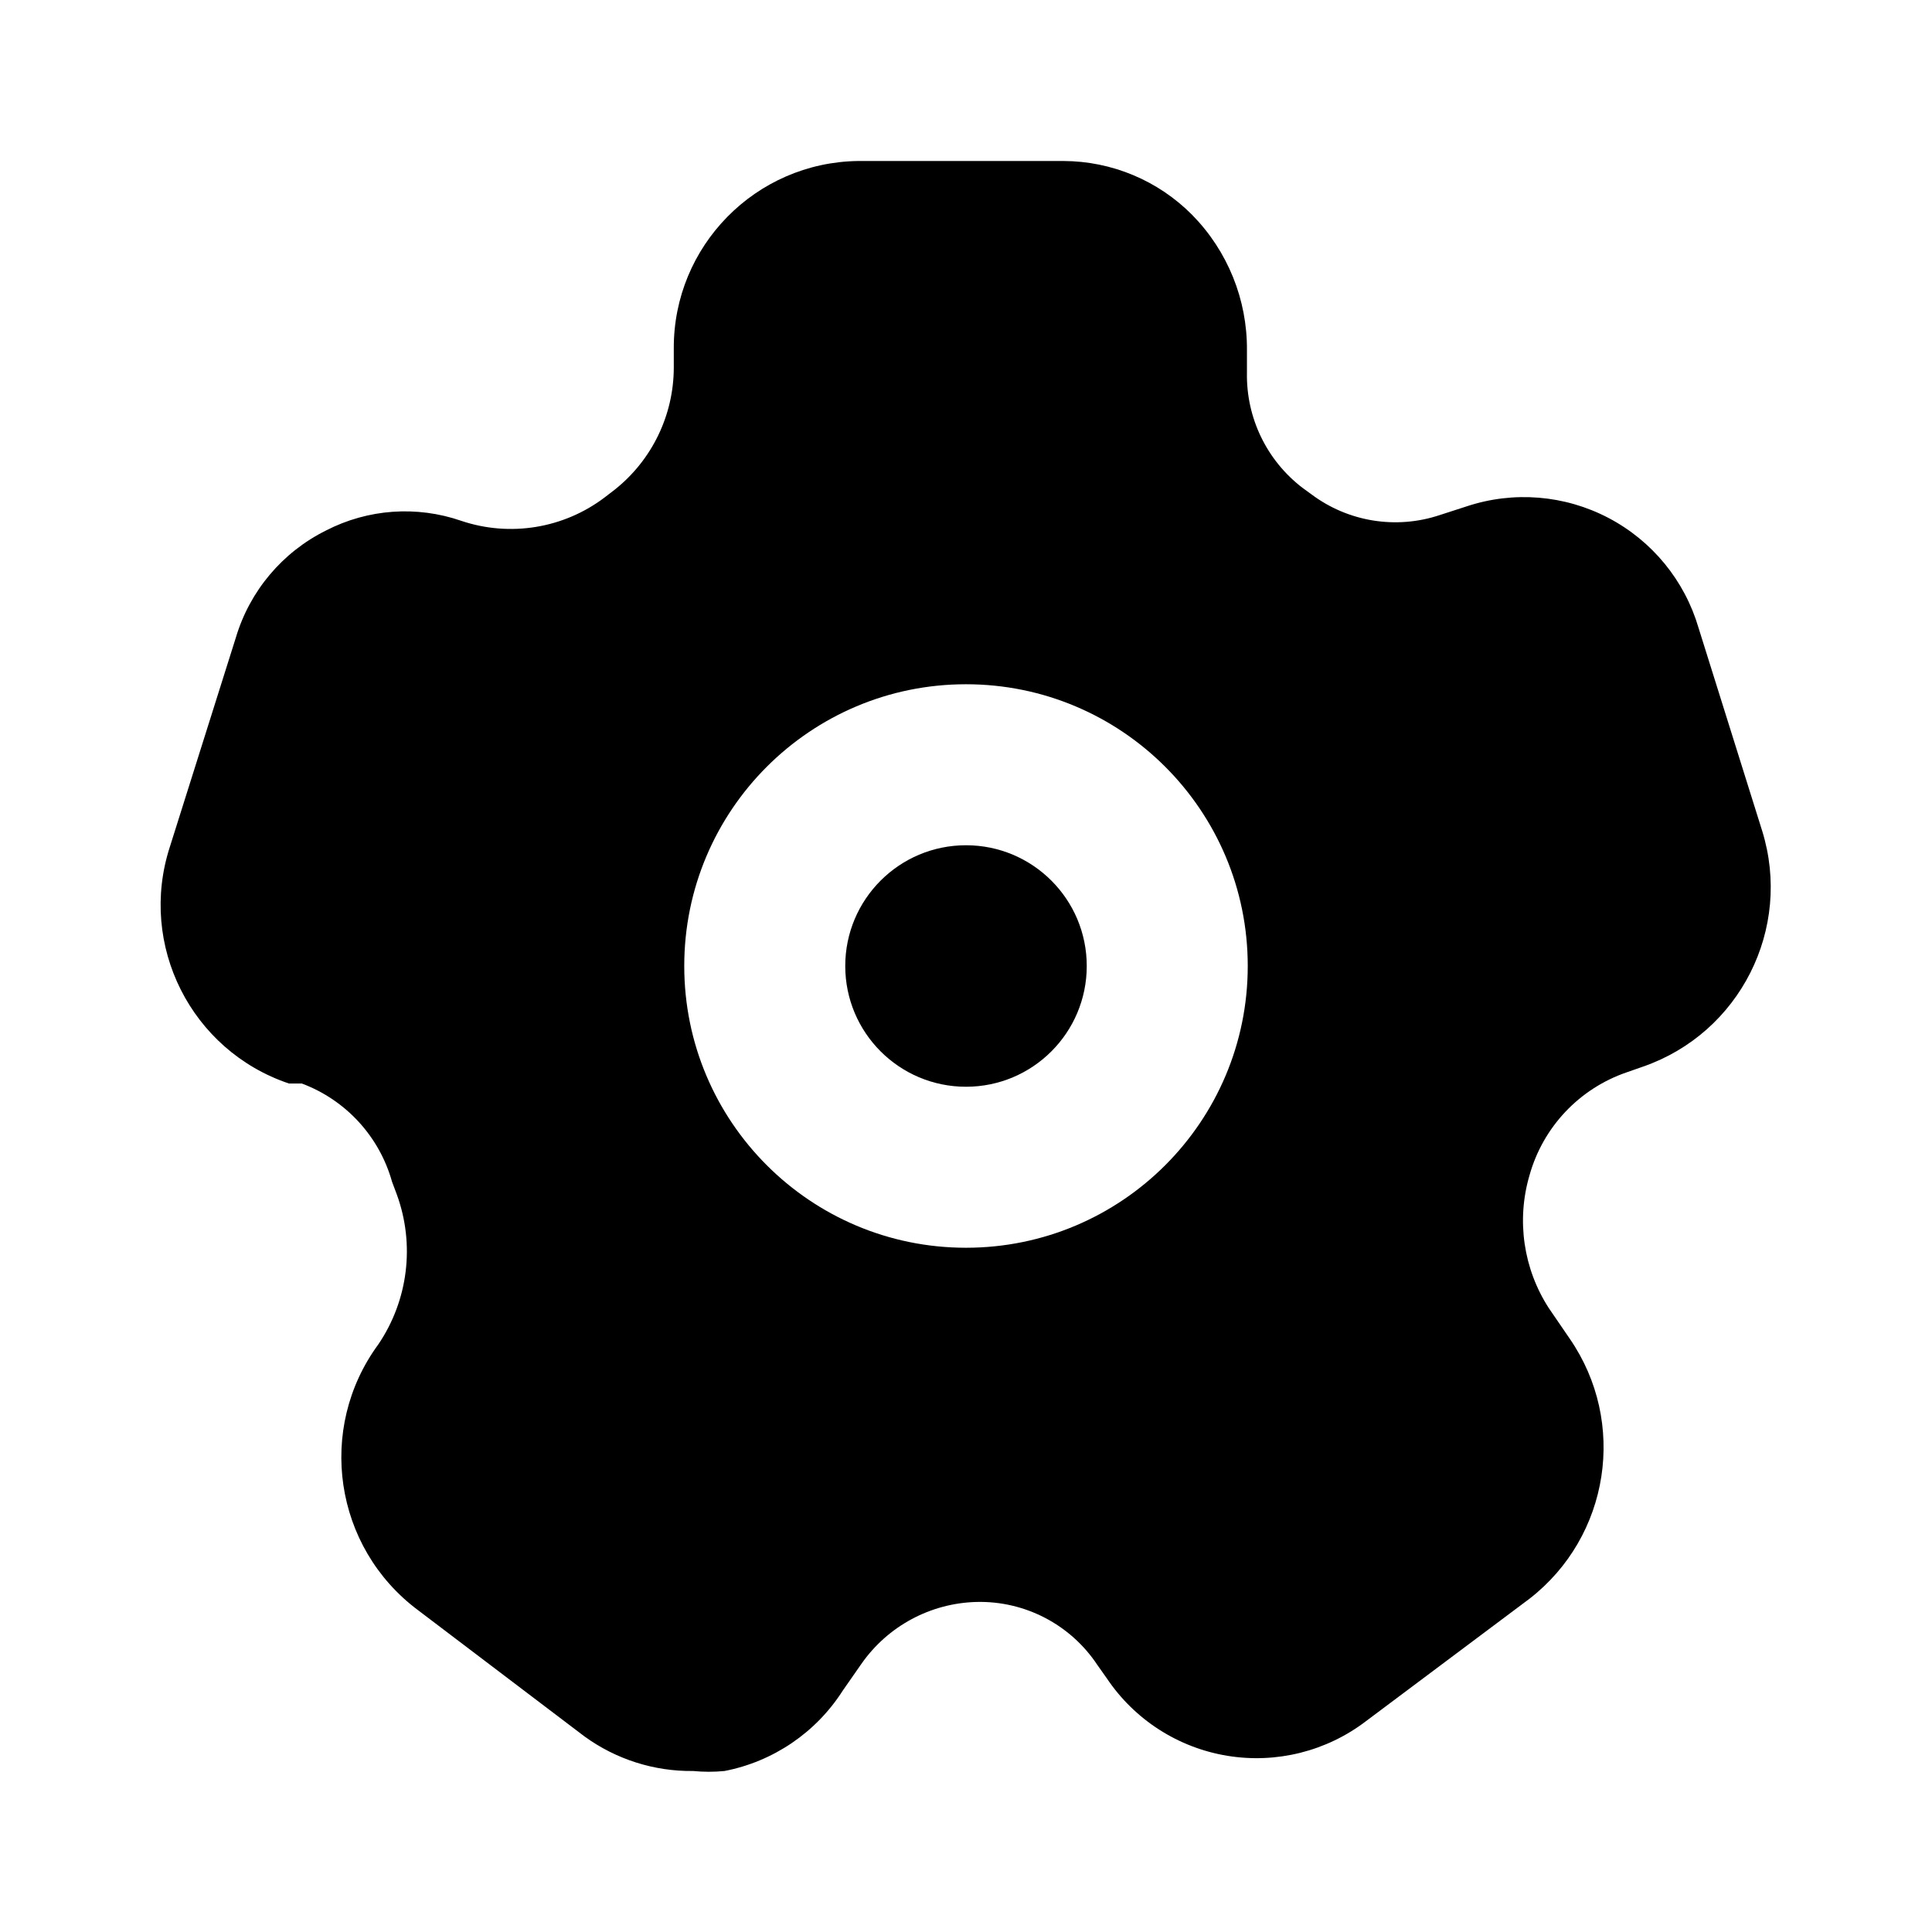
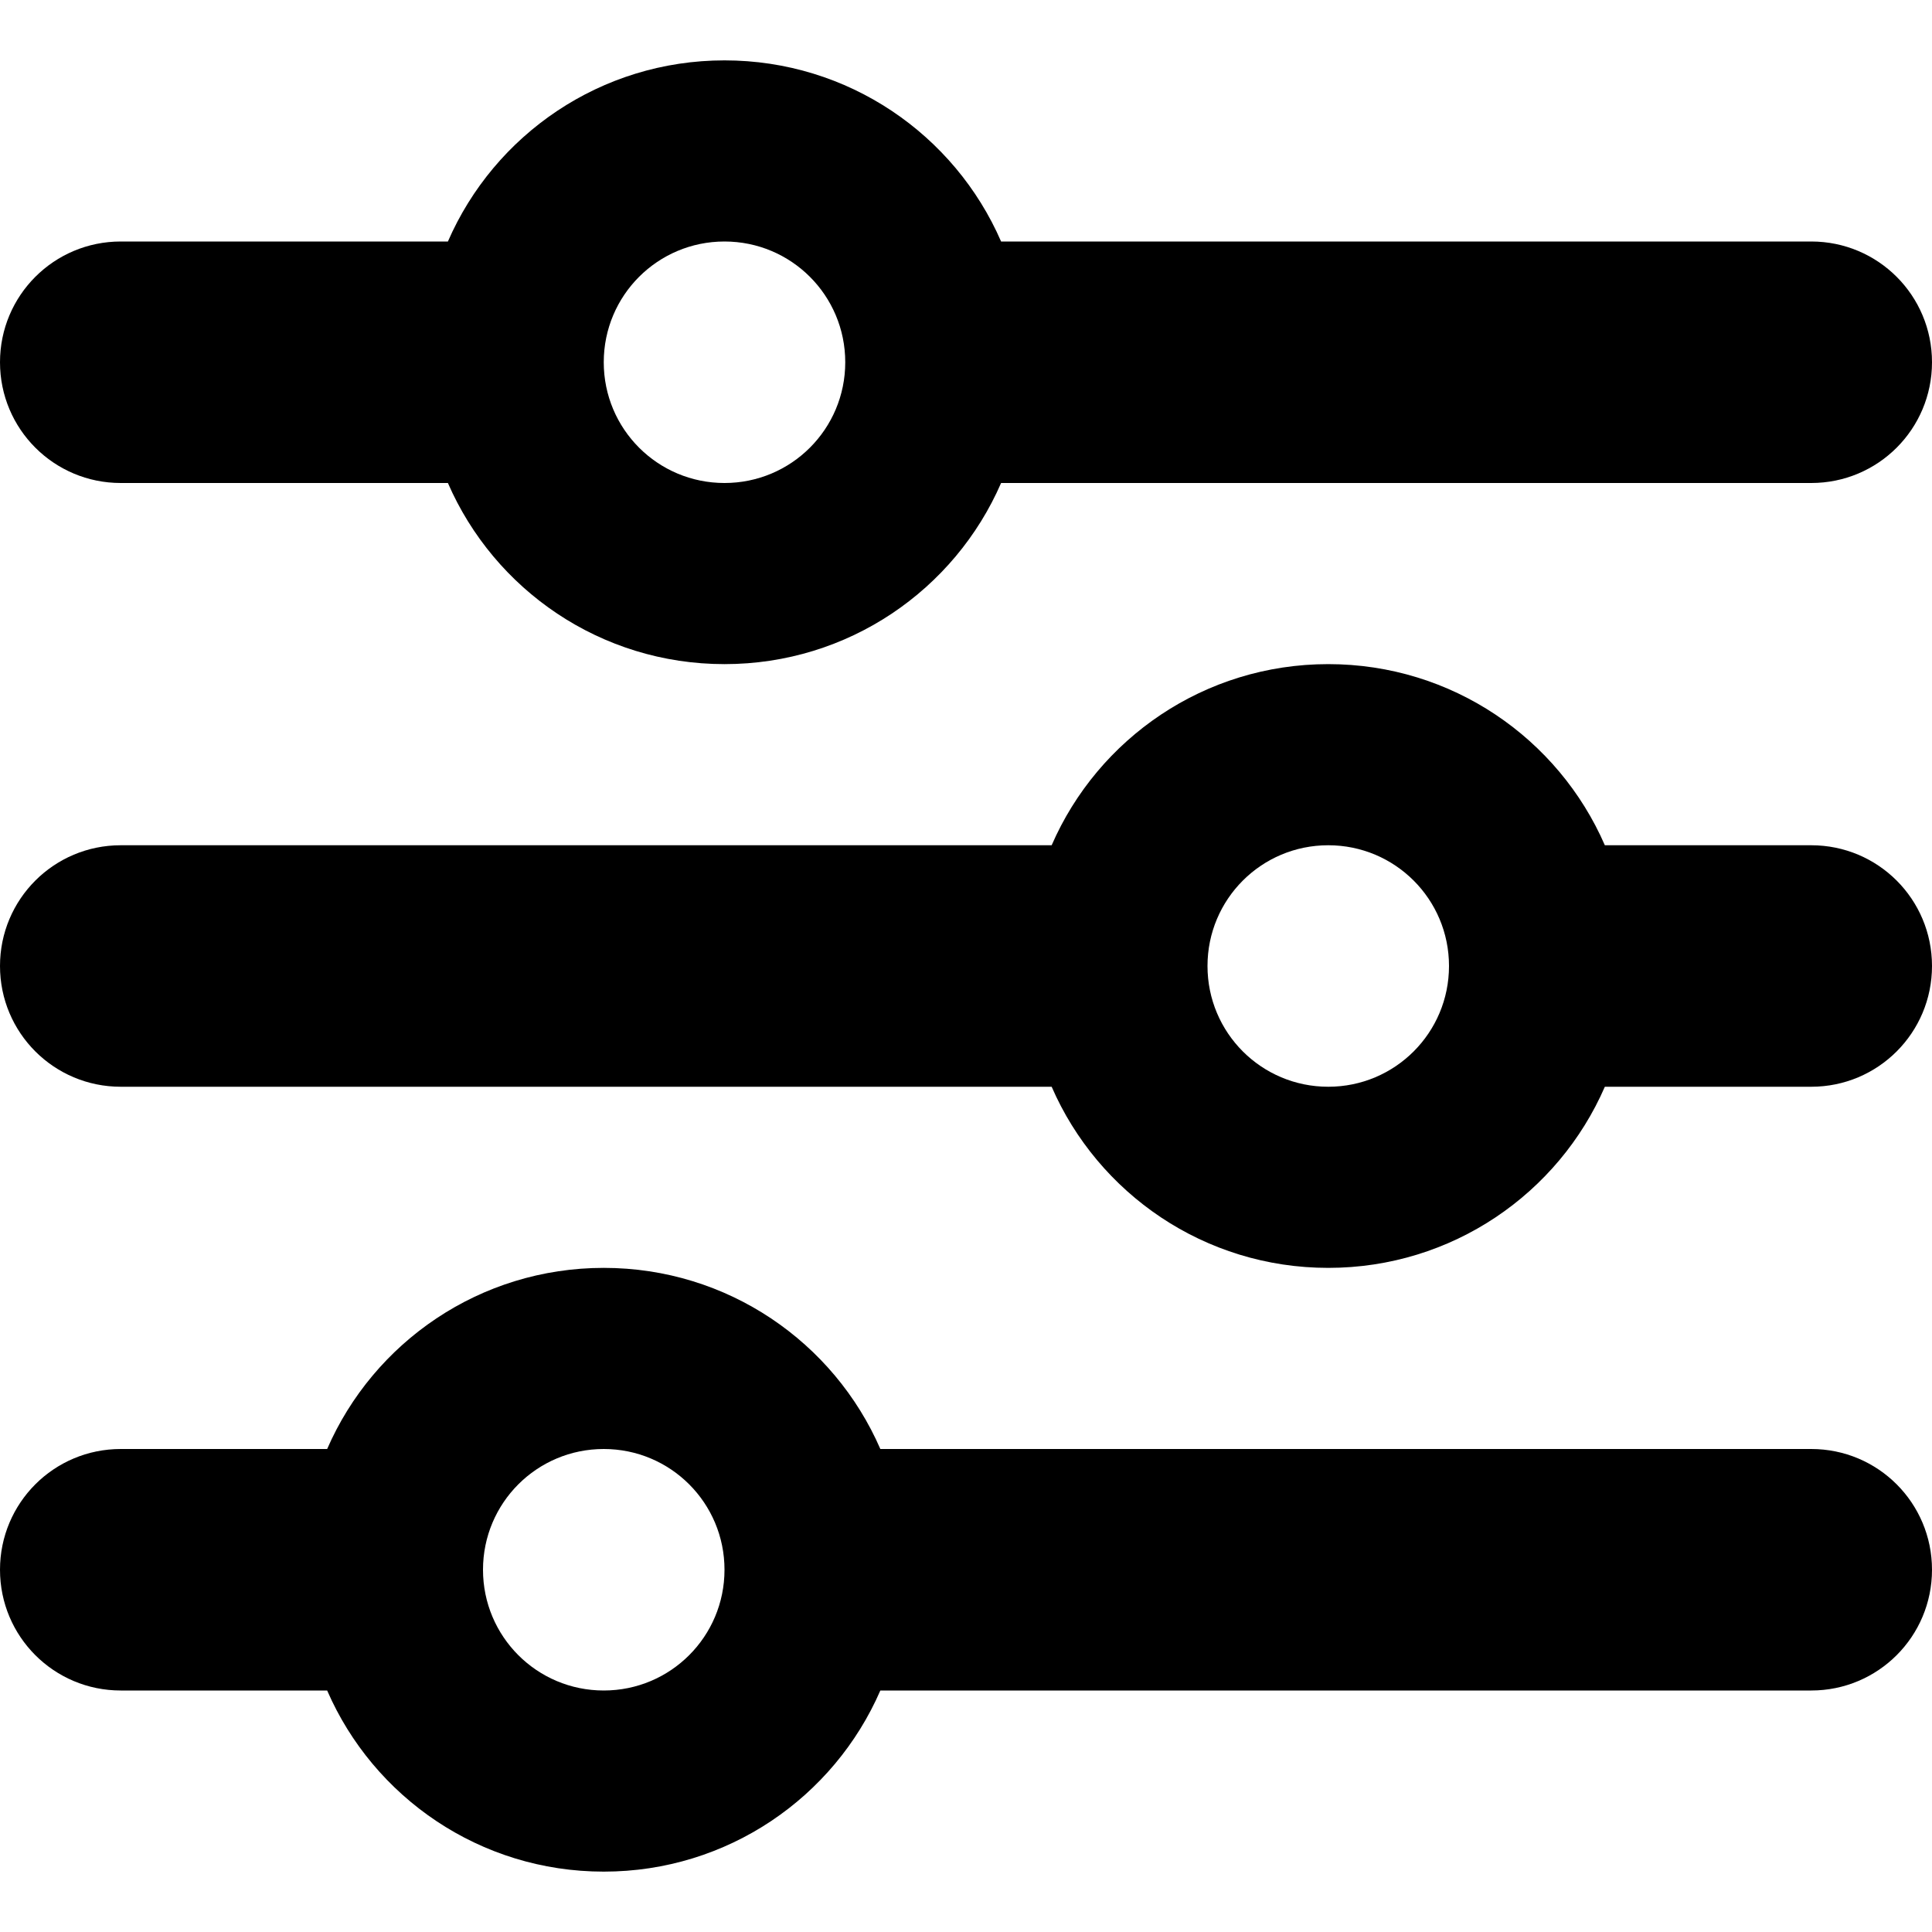
- <svg xmlns="http://www.w3.org/2000/svg" viewBox="0 0 24 24">
-   <g data-name="Layer 2">
-     <g data-name="settings">
-       <rect width="24" height="24" opacity="0" />
-       <circle cx="12" cy="12" r="1.5" />
-       <path d="M21.89 10.32L21.1 7.8a2.26 2.26 0 0 0-2.88-1.51l-.34.11a1.74 1.74 0 0 1-1.59-.26l-.11-.08a1.76 1.76 0 0 1-.69-1.43v-.28a2.37 2.37 0 0 0-.68-1.68 2.26 2.26 0 0 0-1.6-.67h-2.55a2.32 2.32 0 0 0-2.29 2.33v.24a1.94 1.94 0 0 1-.73 1.51l-.13.1a1.93 1.93 0 0 1-1.78.29 2.14 2.14 0 0 0-1.68.12 2.18 2.18 0 0 0-1.12 1.33l-.82 2.6a2.34 2.34 0 0 0 1.48 2.94h.16a1.83 1.83 0 0 1 1.12 1.22l.06.16a2.06 2.06 0 0 1-.23 1.86 2.37 2.37 0 0 0 .49 3.3l2.07 1.57a2.25 2.25 0 0 0 1.35.43A2 2 0 0 0 9 22a2.25 2.25 0 0 0 1.47-1l.23-.33a1.8 1.8 0 0 1 1.43-.77 1.75 1.75 0 0 1 1.5.78l.12.17a2.24 2.24 0 0 0 3.22.53L19 19.86a2.38 2.38 0 0 0 .5-3.23l-.26-.38A2 2 0 0 1 19 14.6a1.89 1.89 0 0 1 1.21-1.28l.2-.07a2.36 2.36 0 0 0 1.48-2.93zM12 15.5a3.5 3.5 0 1 1 3.5-3.5 3.5 3.5 0 0 1-3.5 3.5z" />
-     </g>
-   </g>
+ <svg xmlns="http://www.w3.org/2000/svg" viewBox="0 0 512 512">
+   <path d="M0 416c0-17.7 14.3-32 32-32l54.7 0c12.3-28.3 40.5-48 73.3-48s61 19.7 73.3 48L480 384c17.7 0 32 14.3 32 32s-14.3 32-32 32l-246.7 0c-12.3 28.3-40.5 48-73.3 48s-61-19.7-73.3-48L32 448c-17.7 0-32-14.3-32-32zm192 0c0-17.7-14.3-32-32-32s-32 14.3-32 32s14.3 32 32 32s32-14.3 32-32zM384 256c0-17.7-14.3-32-32-32s-32 14.3-32 32s14.3 32 32 32s32-14.3 32-32zm-32-80c32.8 0 61 19.7 73.3 48l54.7 0c17.7 0 32 14.3 32 32s-14.3 32-32 32l-54.7 0c-12.3 28.3-40.5 48-73.3 48s-61-19.7-73.3-48L32 288c-17.7 0-32-14.3-32-32s14.3-32 32-32l246.7 0c12.3-28.3 40.5-48 73.3-48zM192 64c-17.7 0-32 14.3-32 32s14.3 32 32 32s32-14.3 32-32s-14.3-32-32-32zm73.3 0L480 64c17.7 0 32 14.3 32 32s-14.3 32-32 32l-214.7 0c-12.3 28.3-40.5 48-73.3 48s-61-19.7-73.3-48L32 128C14.3 128 0 113.7 0 96S14.3 64 32 64l86.7 0C131 35.7 159.2 16 192 16s61 19.7 73.3 48z" />
</svg>
